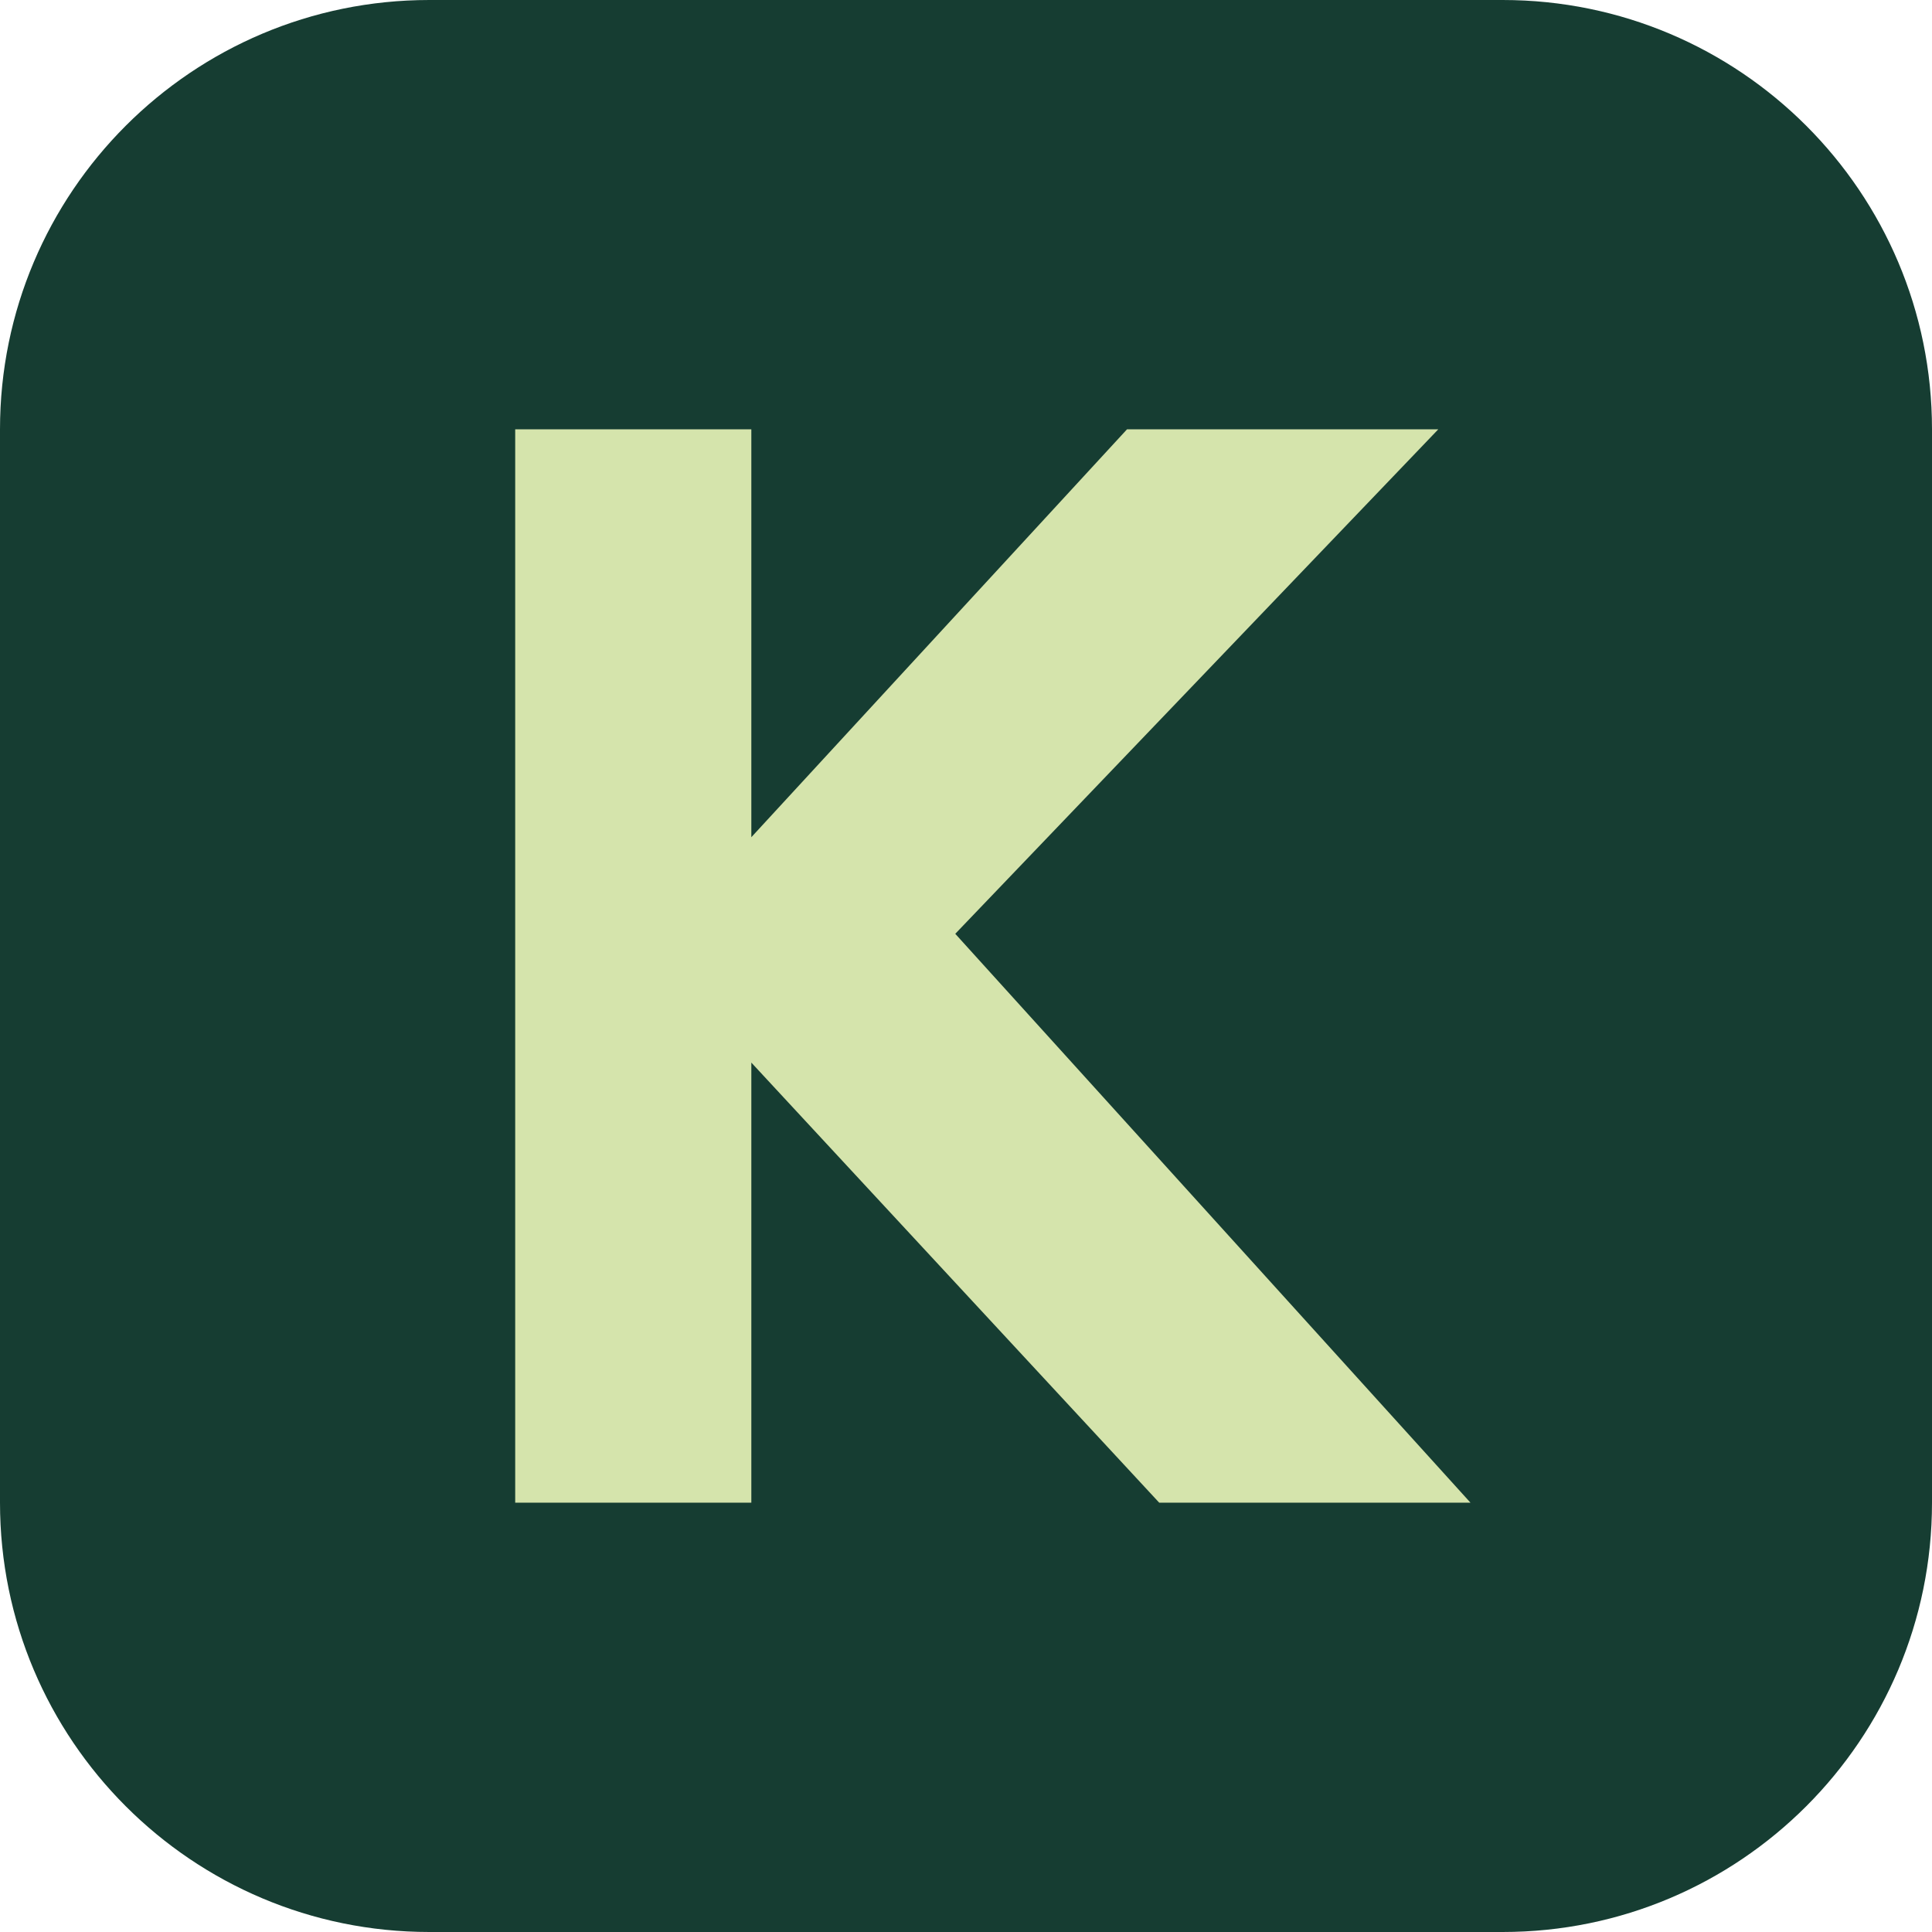
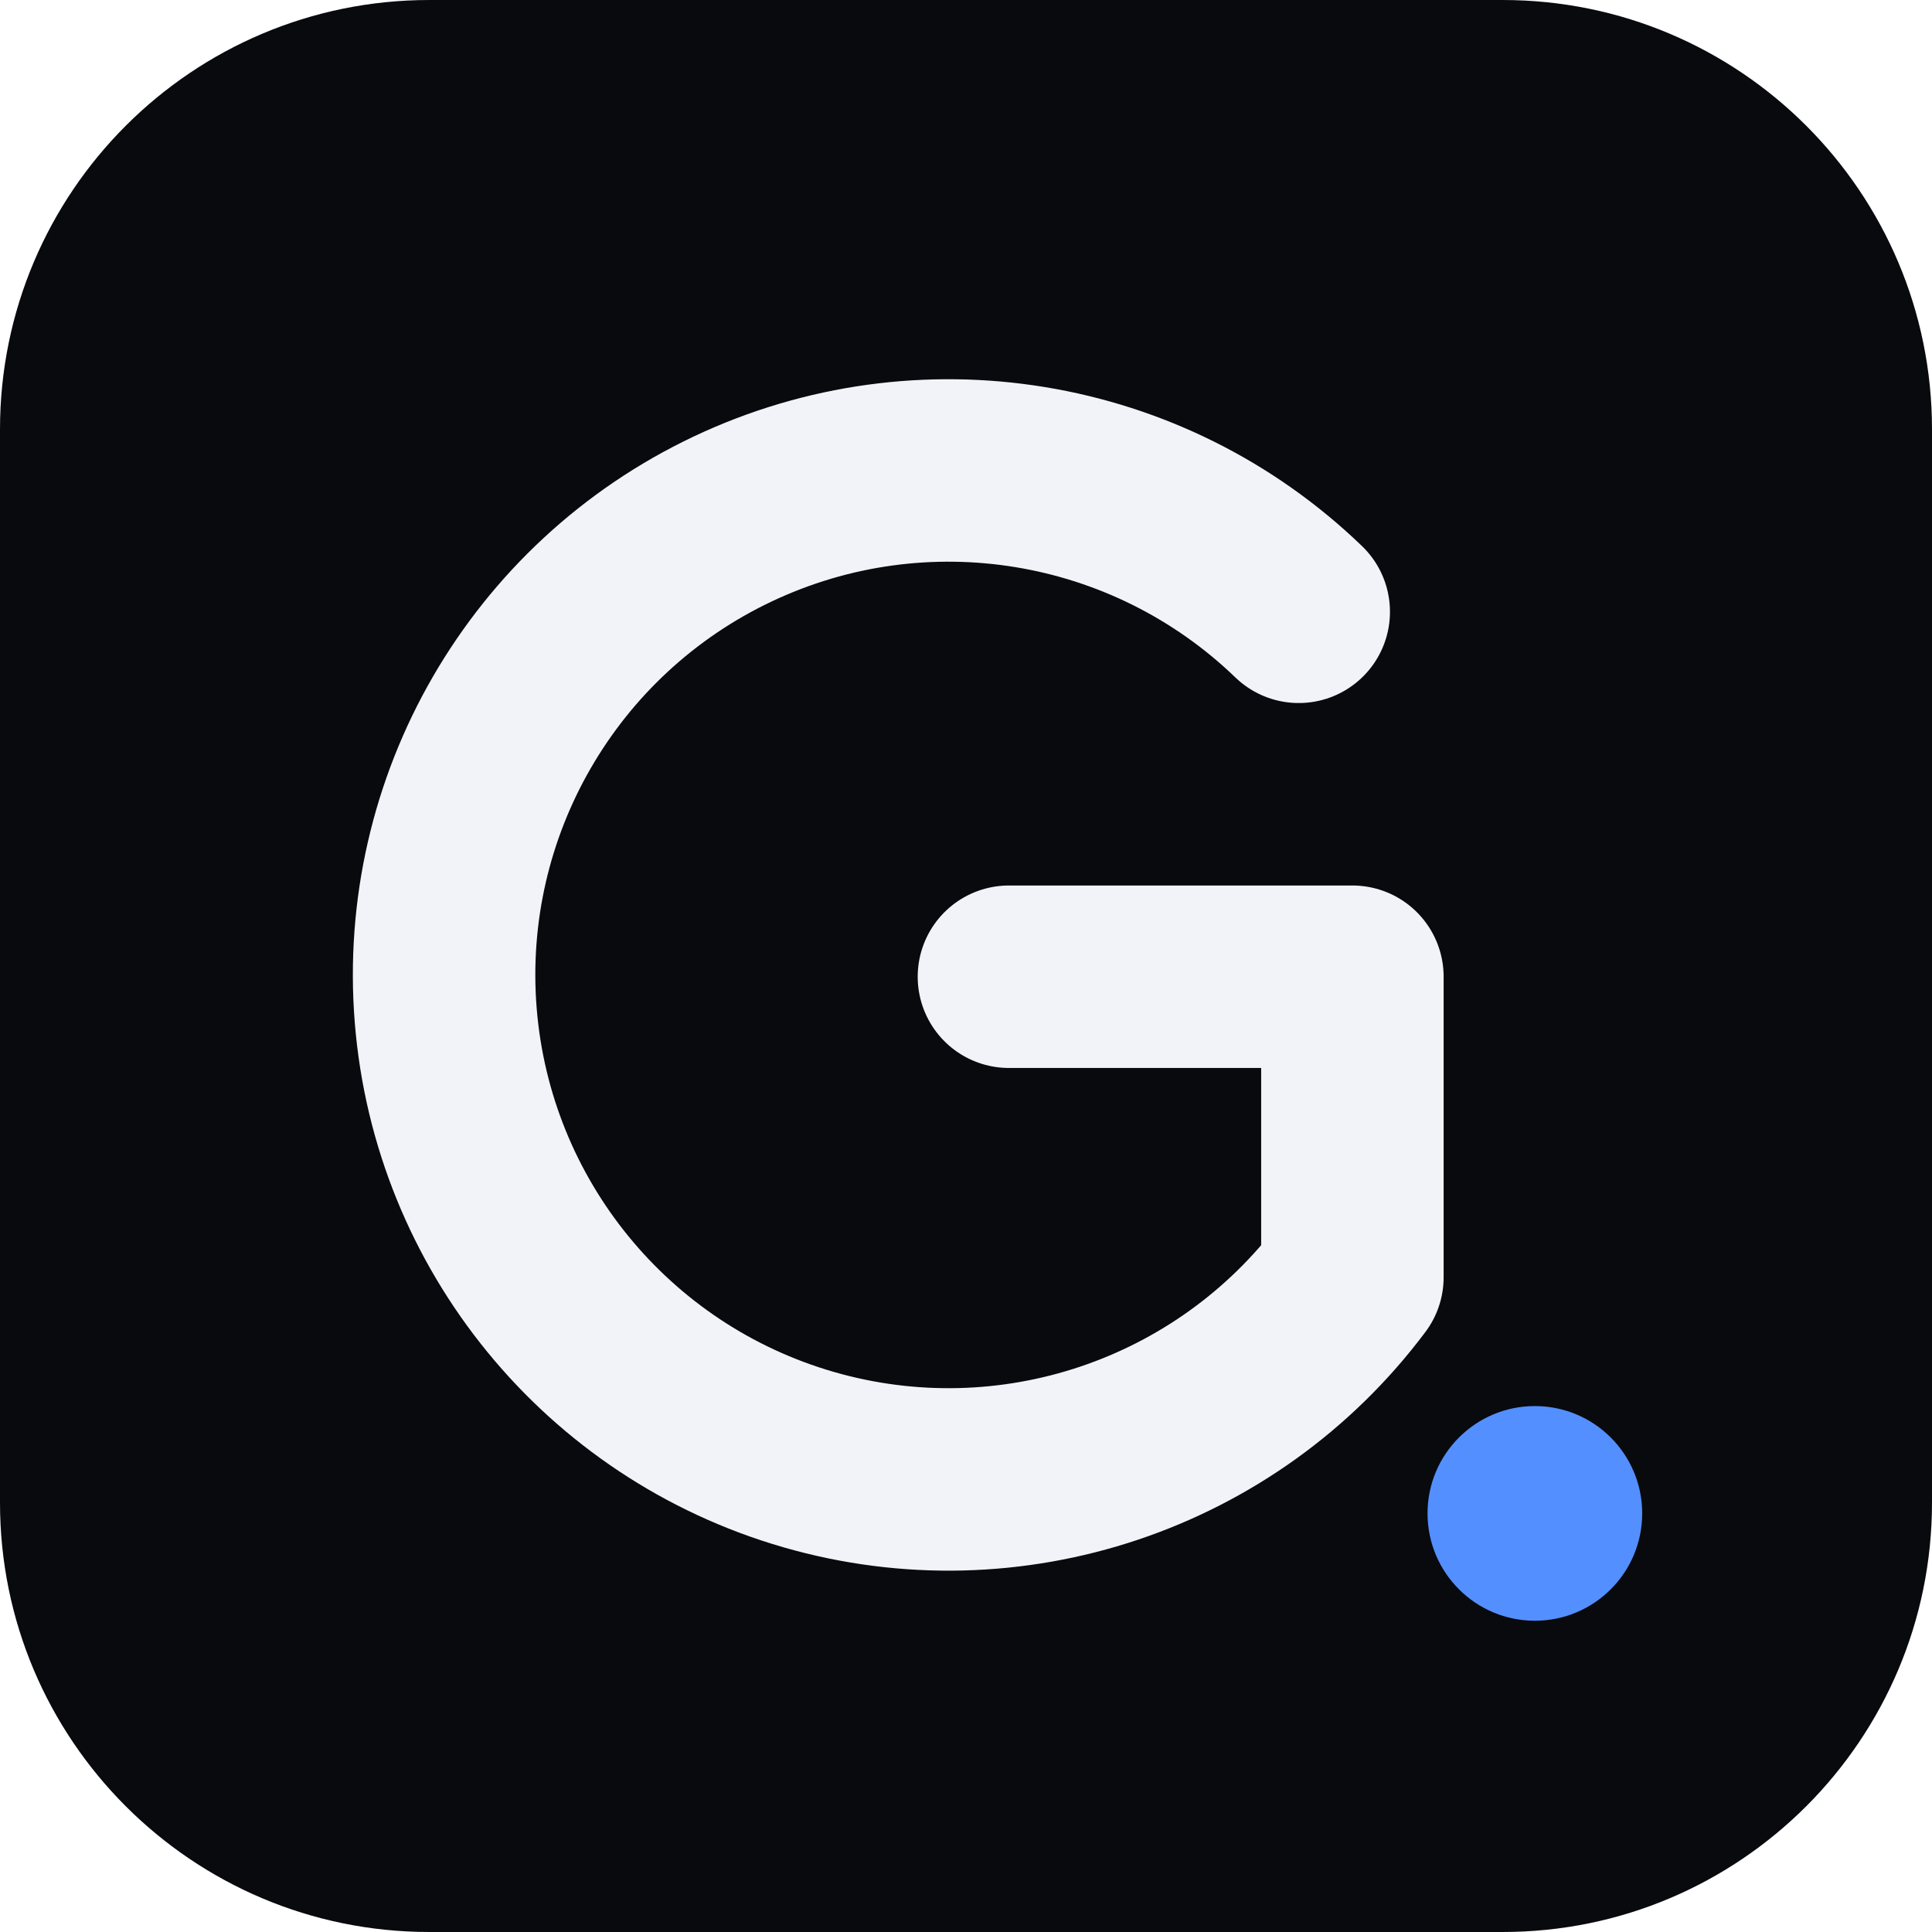
<svg xmlns="http://www.w3.org/2000/svg" viewBox="0 0 180 180">
-   <rect width="180" height="180" rx="40" fill="#163d32" />
-   <path d="M48 40v100h22V99l38 41h29L89 87l45-47h-29L70 78V40z" fill="#d5e4ac" />
+   <rect width="180" height="180" rx="40" fill="#080a0e" />
+   <path d="M121 57a47 47 0 1 0 5 62V91H94" fill="none" stroke="#f1f3f8" stroke-width="17" stroke-linecap="round" stroke-linejoin="round" />
+   <circle cx="143" cy="141" r="10" fill="#548fff" />
</svg>
